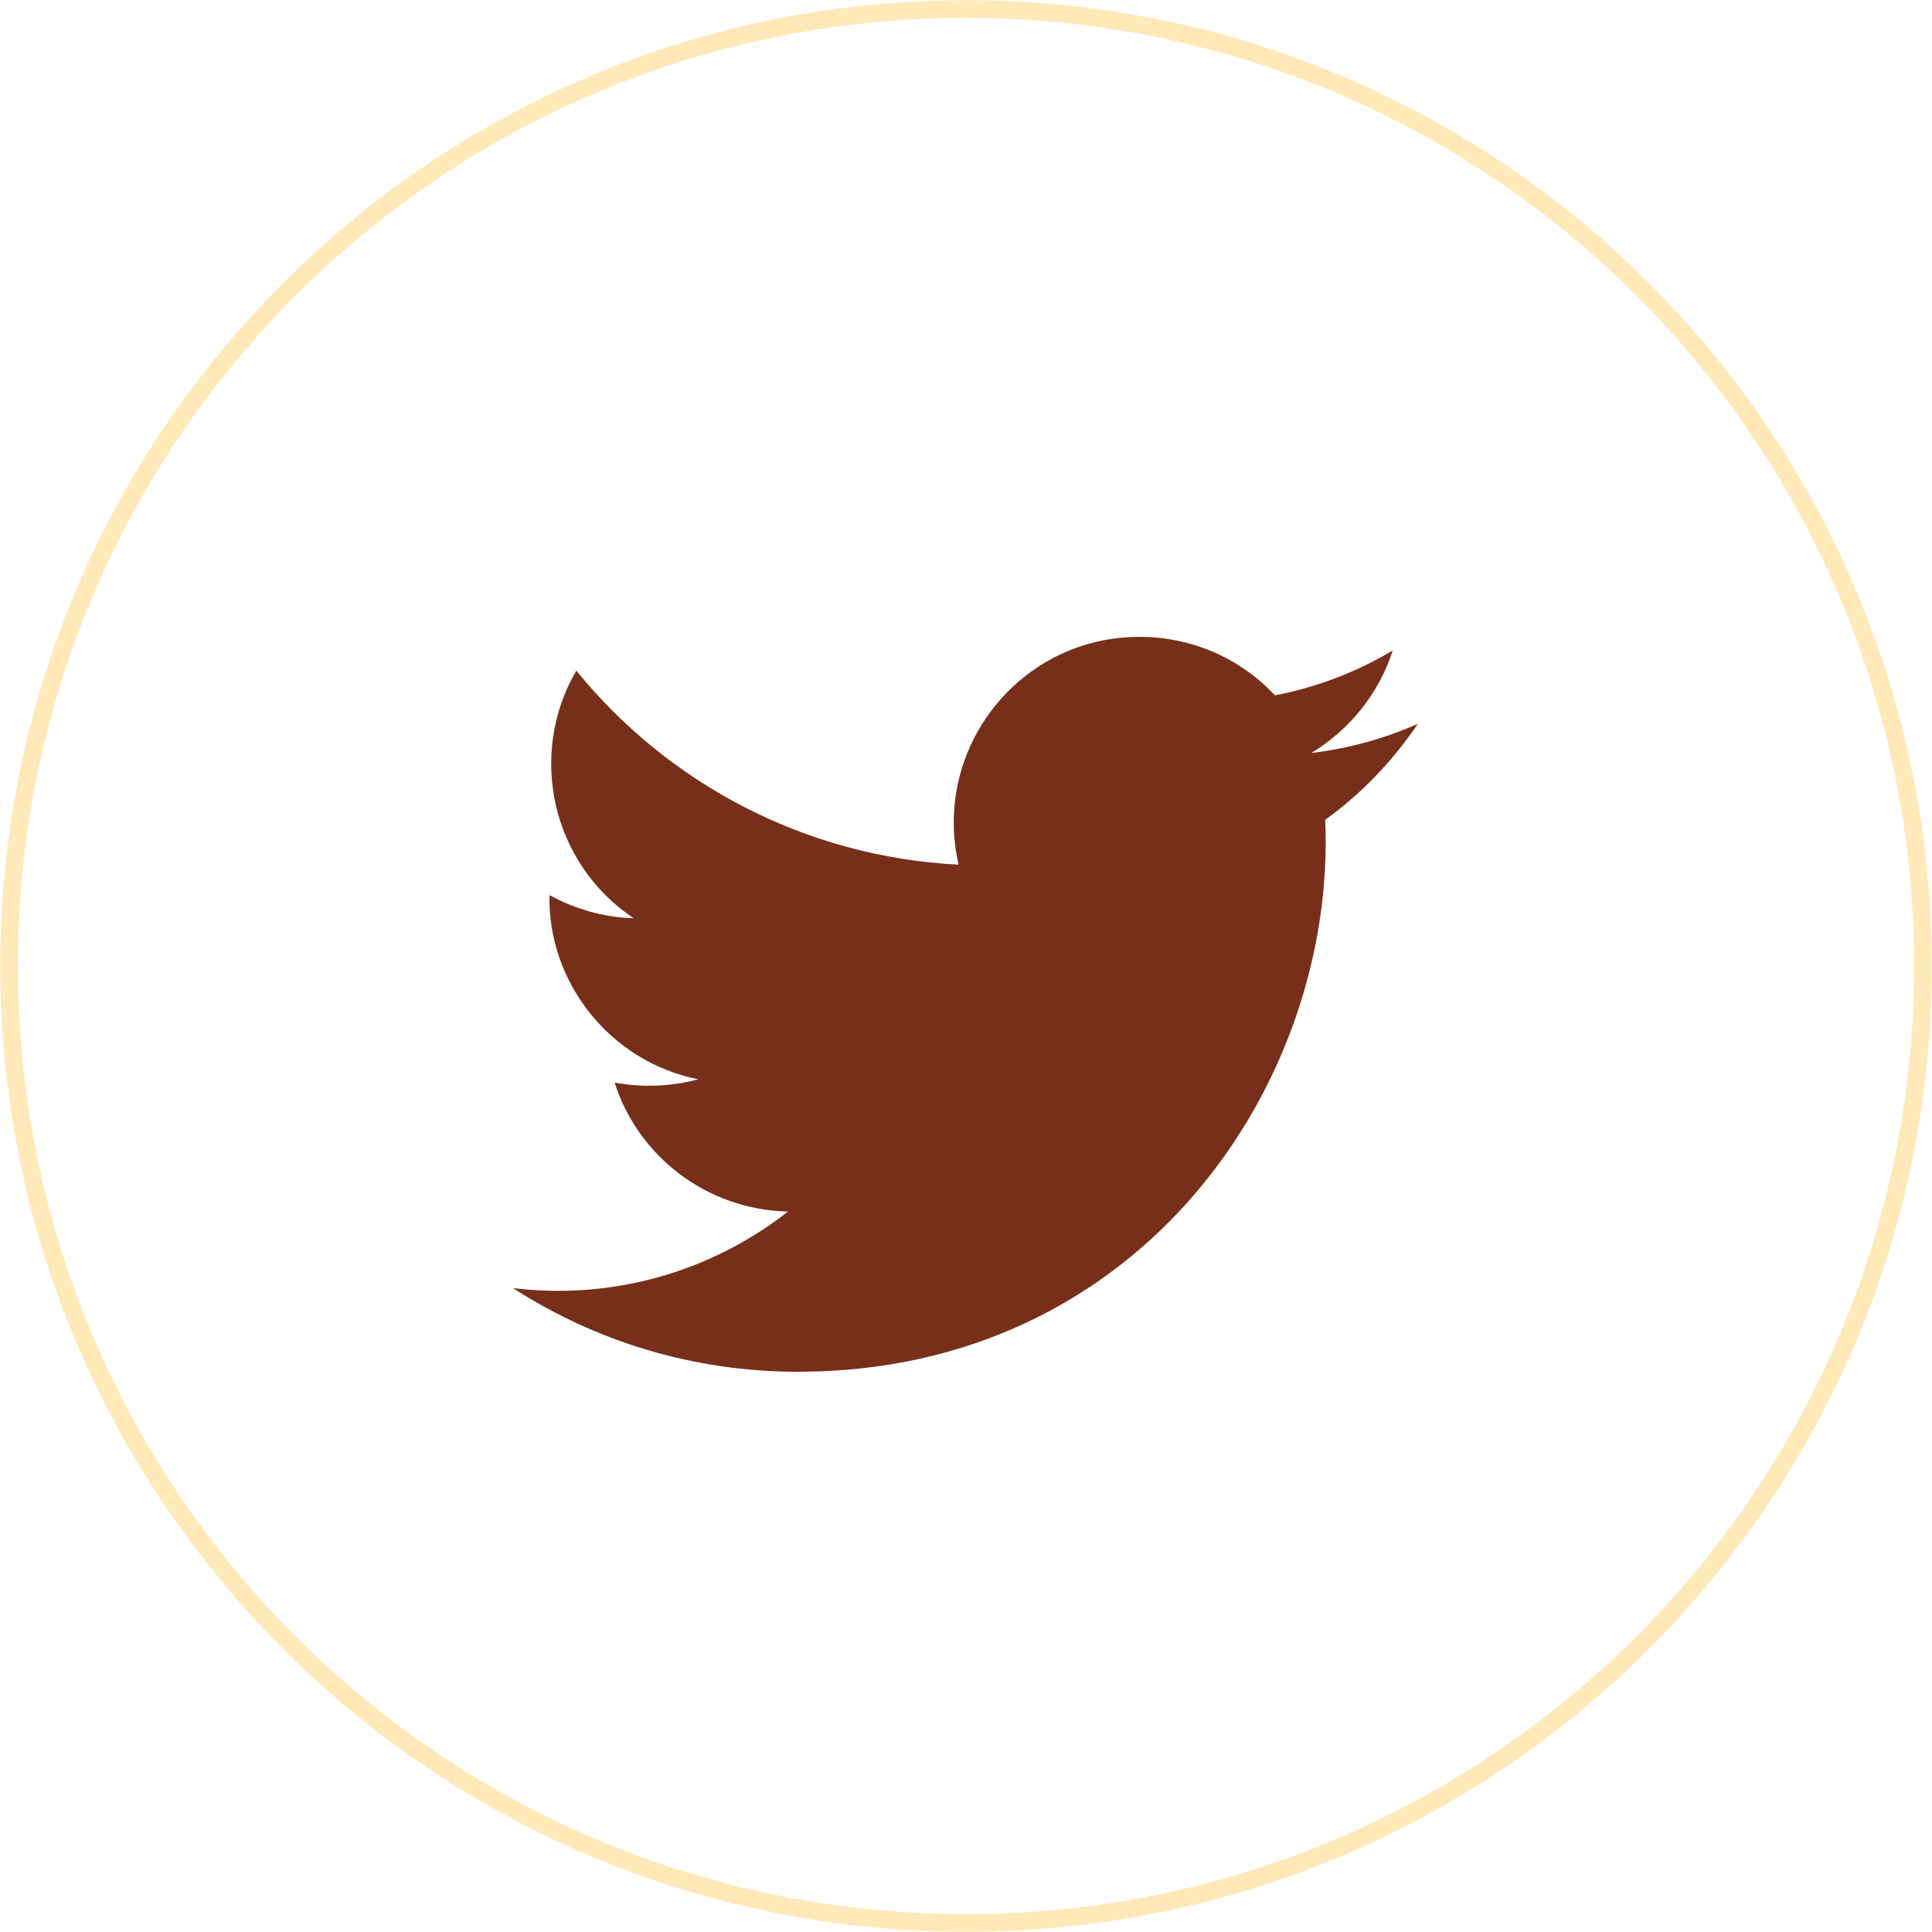
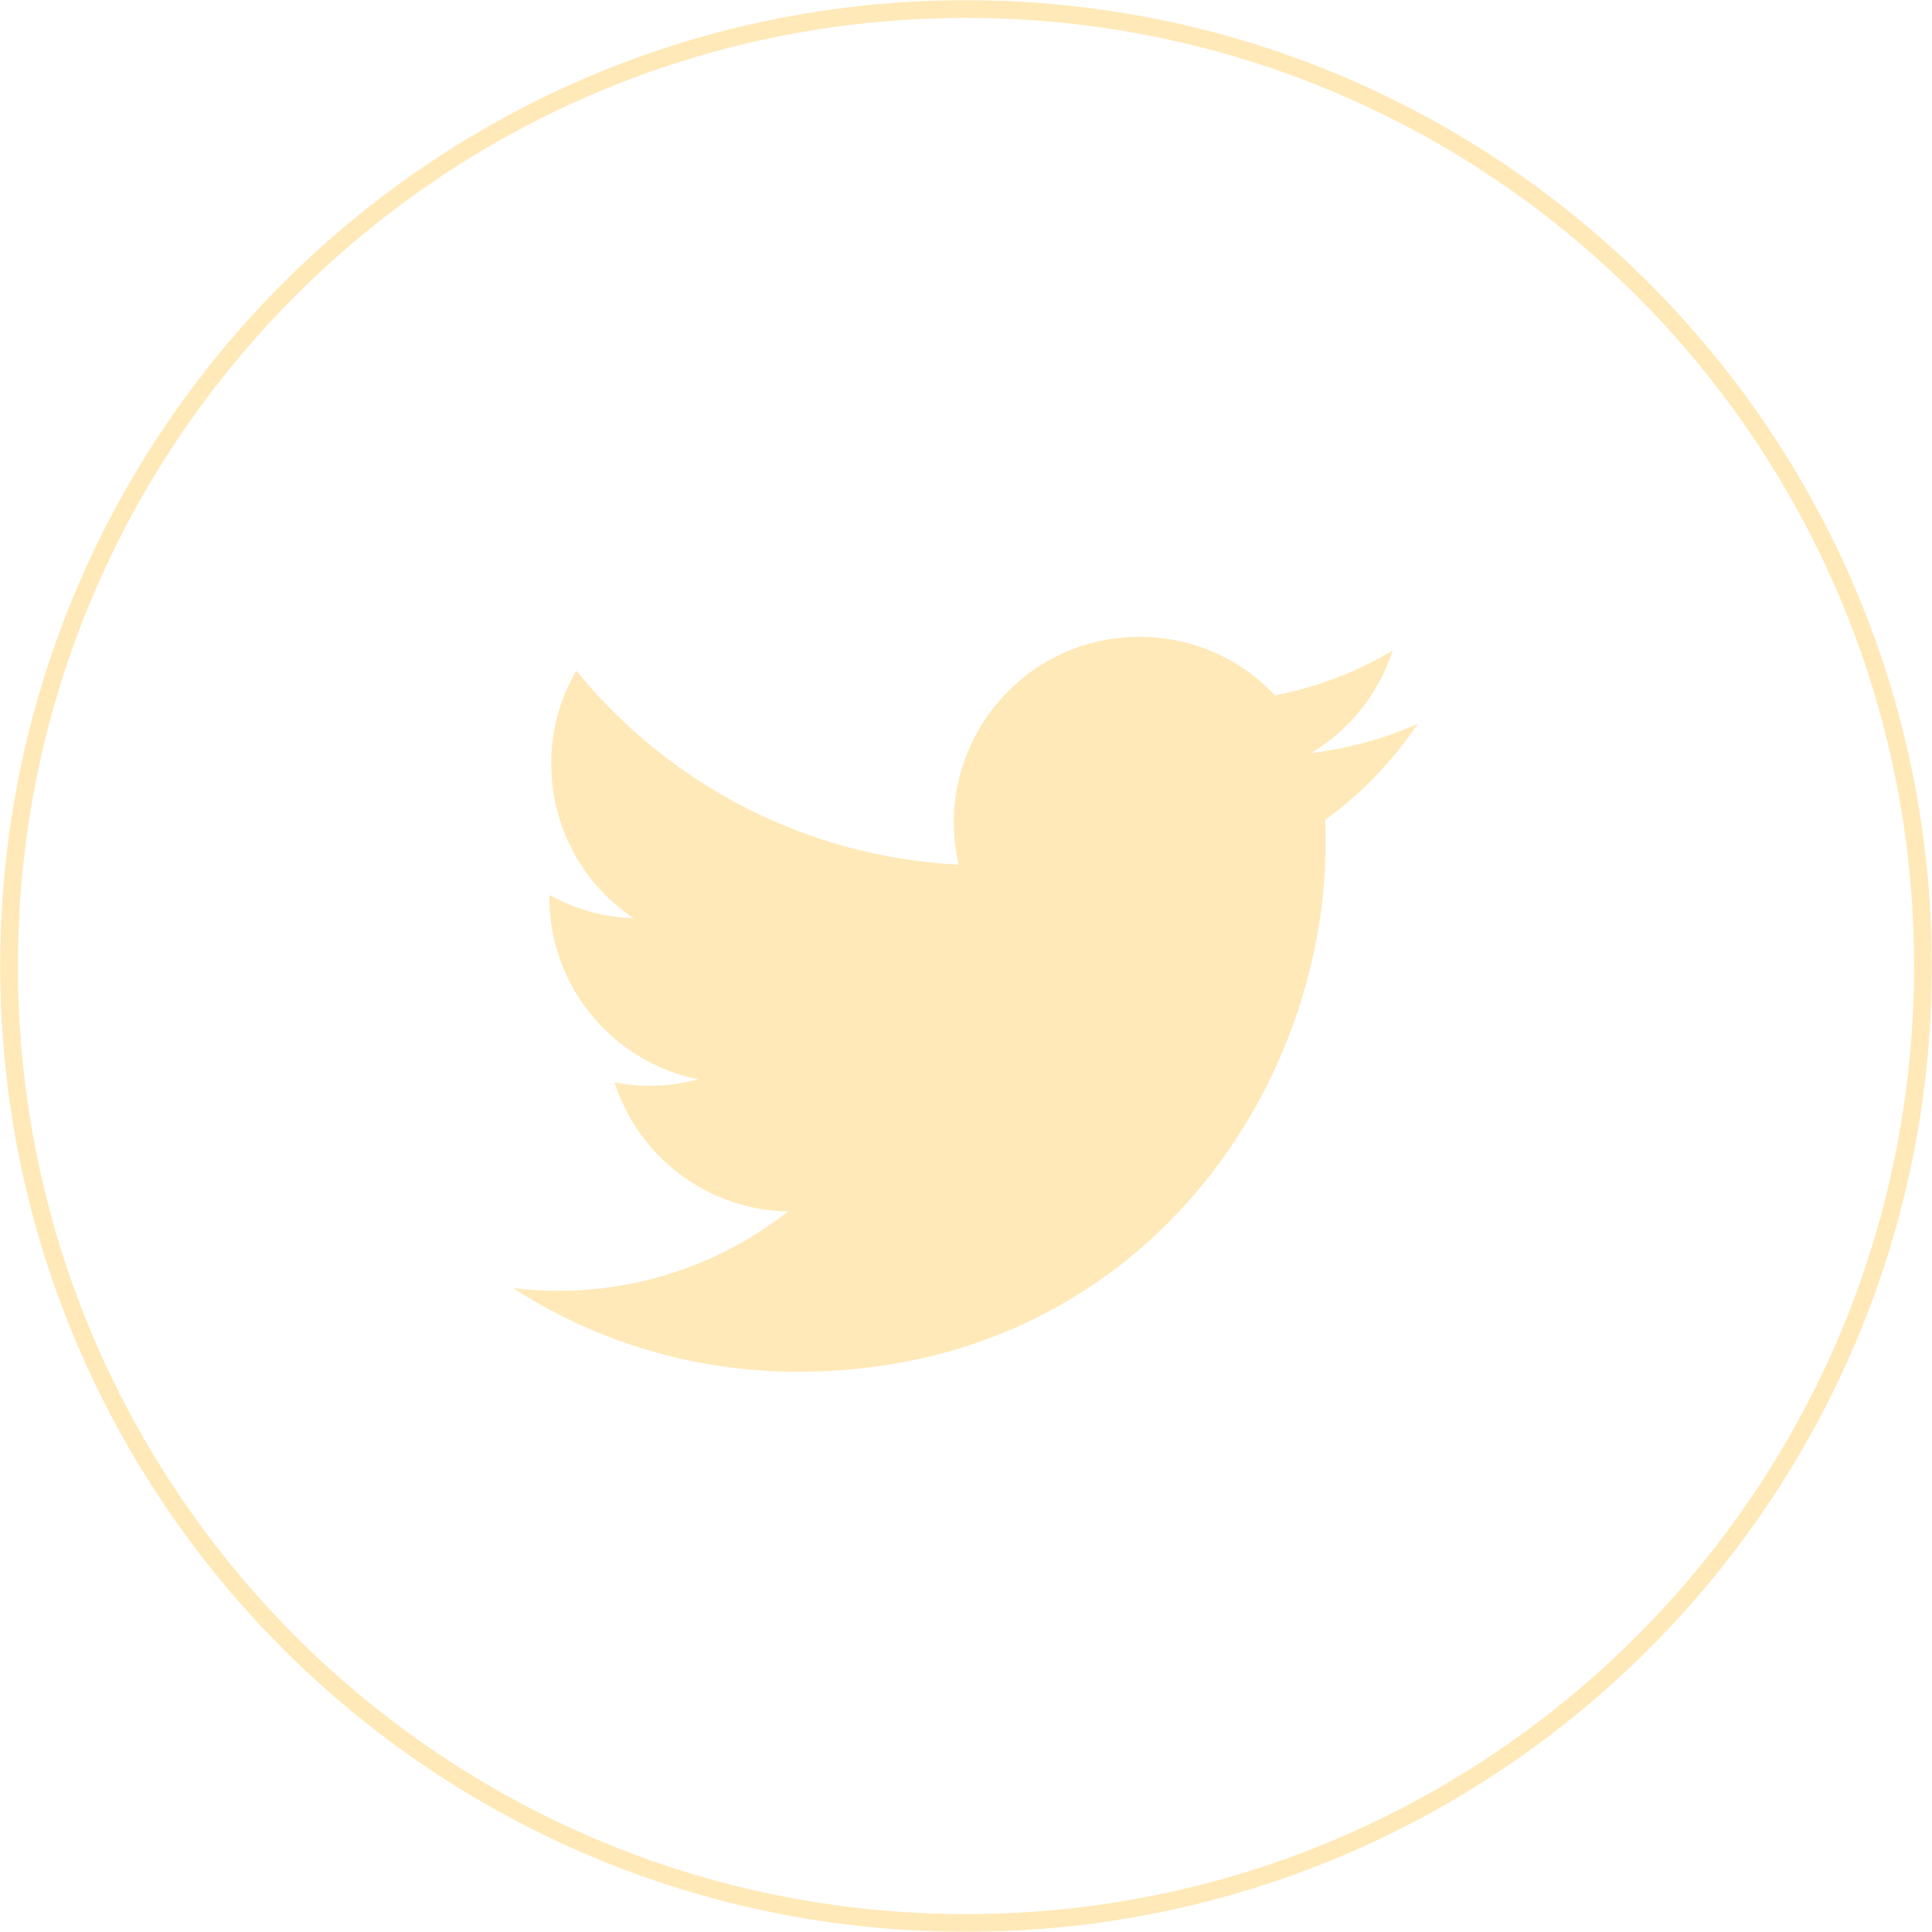
<svg xmlns="http://www.w3.org/2000/svg" viewBox="0 0 46.9 46.9">
  <g id="a" />
  <g id="b">
    <g id="c">
      <g>
        <path d="M23.45,46.68h0C10.62,46.68,.22,36.28,.22,23.45H.22C.22,10.62,10.62,.22,23.45,.22h0c12.83,0,23.23,10.4,23.23,23.23h0c0,12.83-10.4,23.23-23.23,23.23Z" fill="none" stroke="#ffe9b8" stroke-miterlimit="10" stroke-width=".43" />
-         <path d="M12.47,31.28c1.99,1.28,4.36,2.02,6.9,2.02,8.36,0,13.08-7.06,12.8-13.4,.88-.63,1.64-1.43,2.25-2.33-.81,.36-1.68,.6-2.59,.71,.93-.56,1.64-1.44,1.98-2.49-.87,.52-1.83,.89-2.86,1.09-.82-.88-1.99-1.42-3.29-1.42-2.91,0-5.04,2.71-4.39,5.53-3.74-.19-7.06-1.98-9.28-4.71-1.18,2.02-.61,4.67,1.39,6.01-.74-.02-1.43-.23-2.04-.56-.05,2.09,1.45,4.04,3.61,4.47-.63,.17-1.33,.21-2.03,.08,.57,1.79,2.24,3.09,4.21,3.13-1.89,1.48-4.28,2.15-6.67,1.86Z" fill="#772f1a" />
+         <path d="M12.47,31.28c1.99,1.28,4.36,2.02,6.9,2.02,8.36,0,13.08-7.06,12.8-13.4,.88-.63,1.64-1.43,2.25-2.33-.81,.36-1.68,.6-2.59,.71,.93-.56,1.64-1.44,1.98-2.49-.87,.52-1.83,.89-2.86,1.09-.82-.88-1.99-1.42-3.29-1.42-2.91,0-5.04,2.71-4.39,5.53-3.74-.19-7.06-1.98-9.28-4.71-1.18,2.02-.61,4.67,1.39,6.01-.74-.02-1.43-.23-2.04-.56-.05,2.09,1.45,4.04,3.61,4.47-.63,.17-1.33,.21-2.03,.08,.57,1.79,2.24,3.09,4.21,3.13-1.89,1.48-4.28,2.15-6.67,1.86Z" fill="#ffe9b8" />
      </g>
    </g>
  </g>
</svg>
